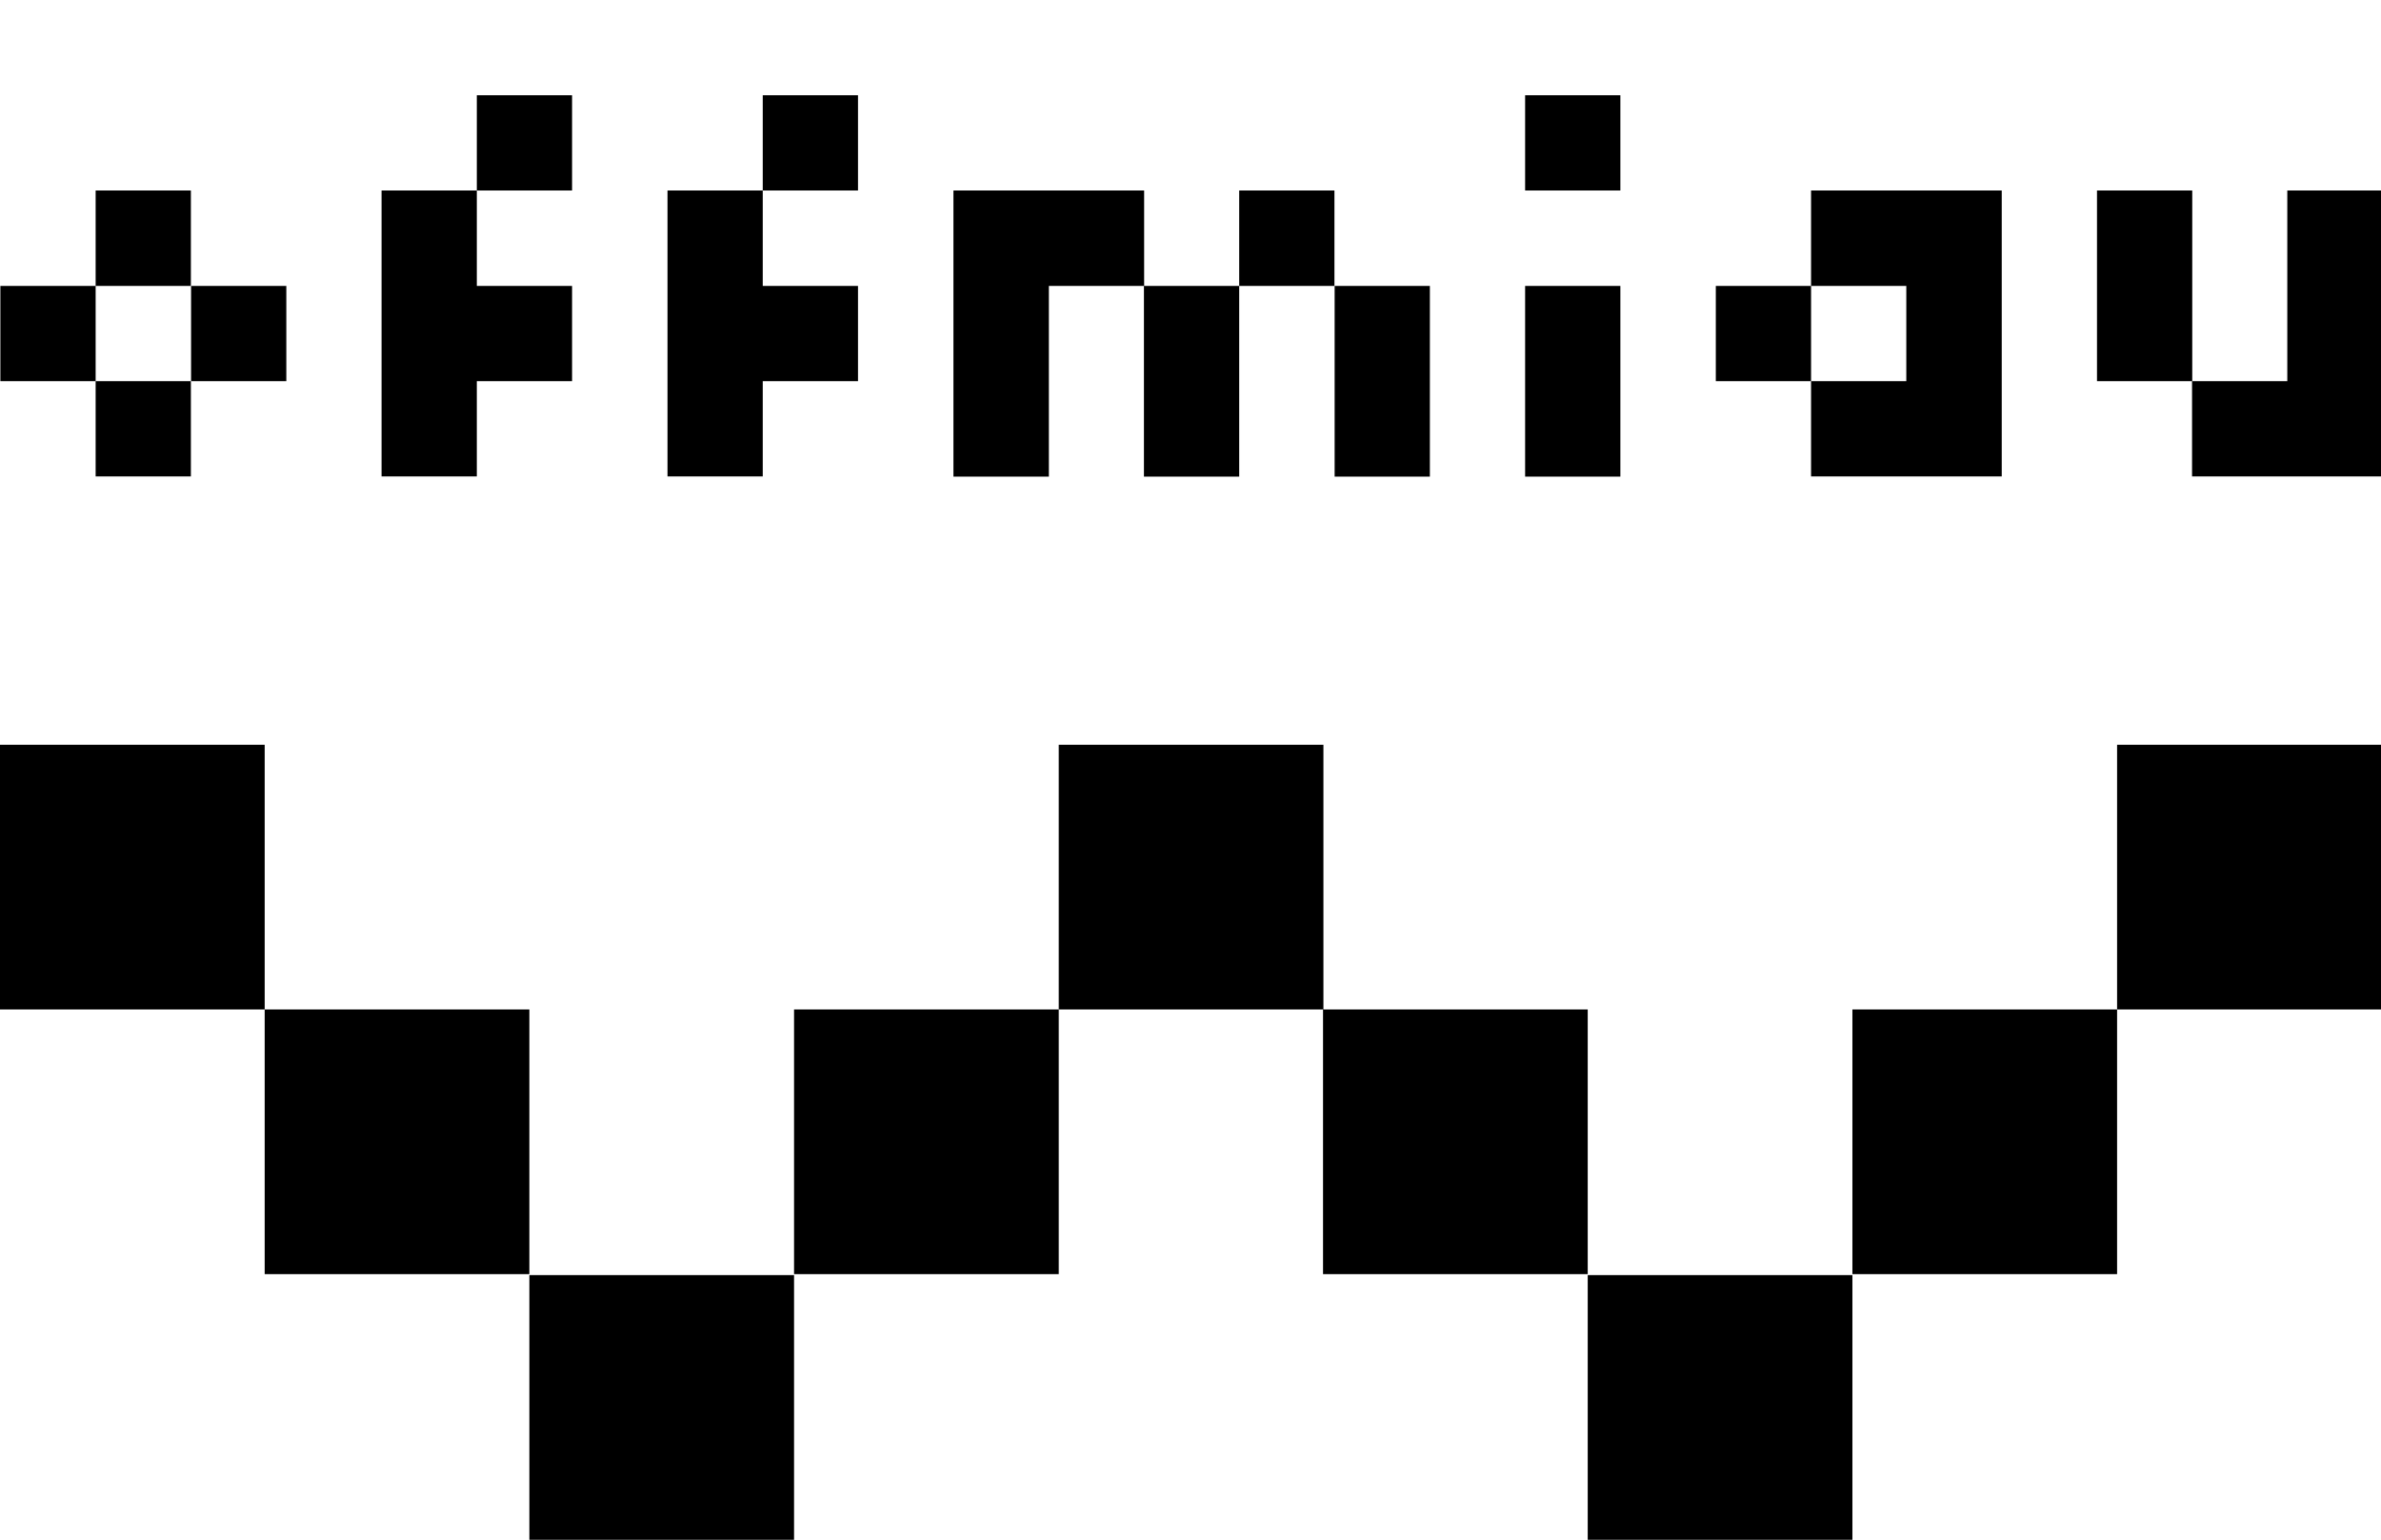
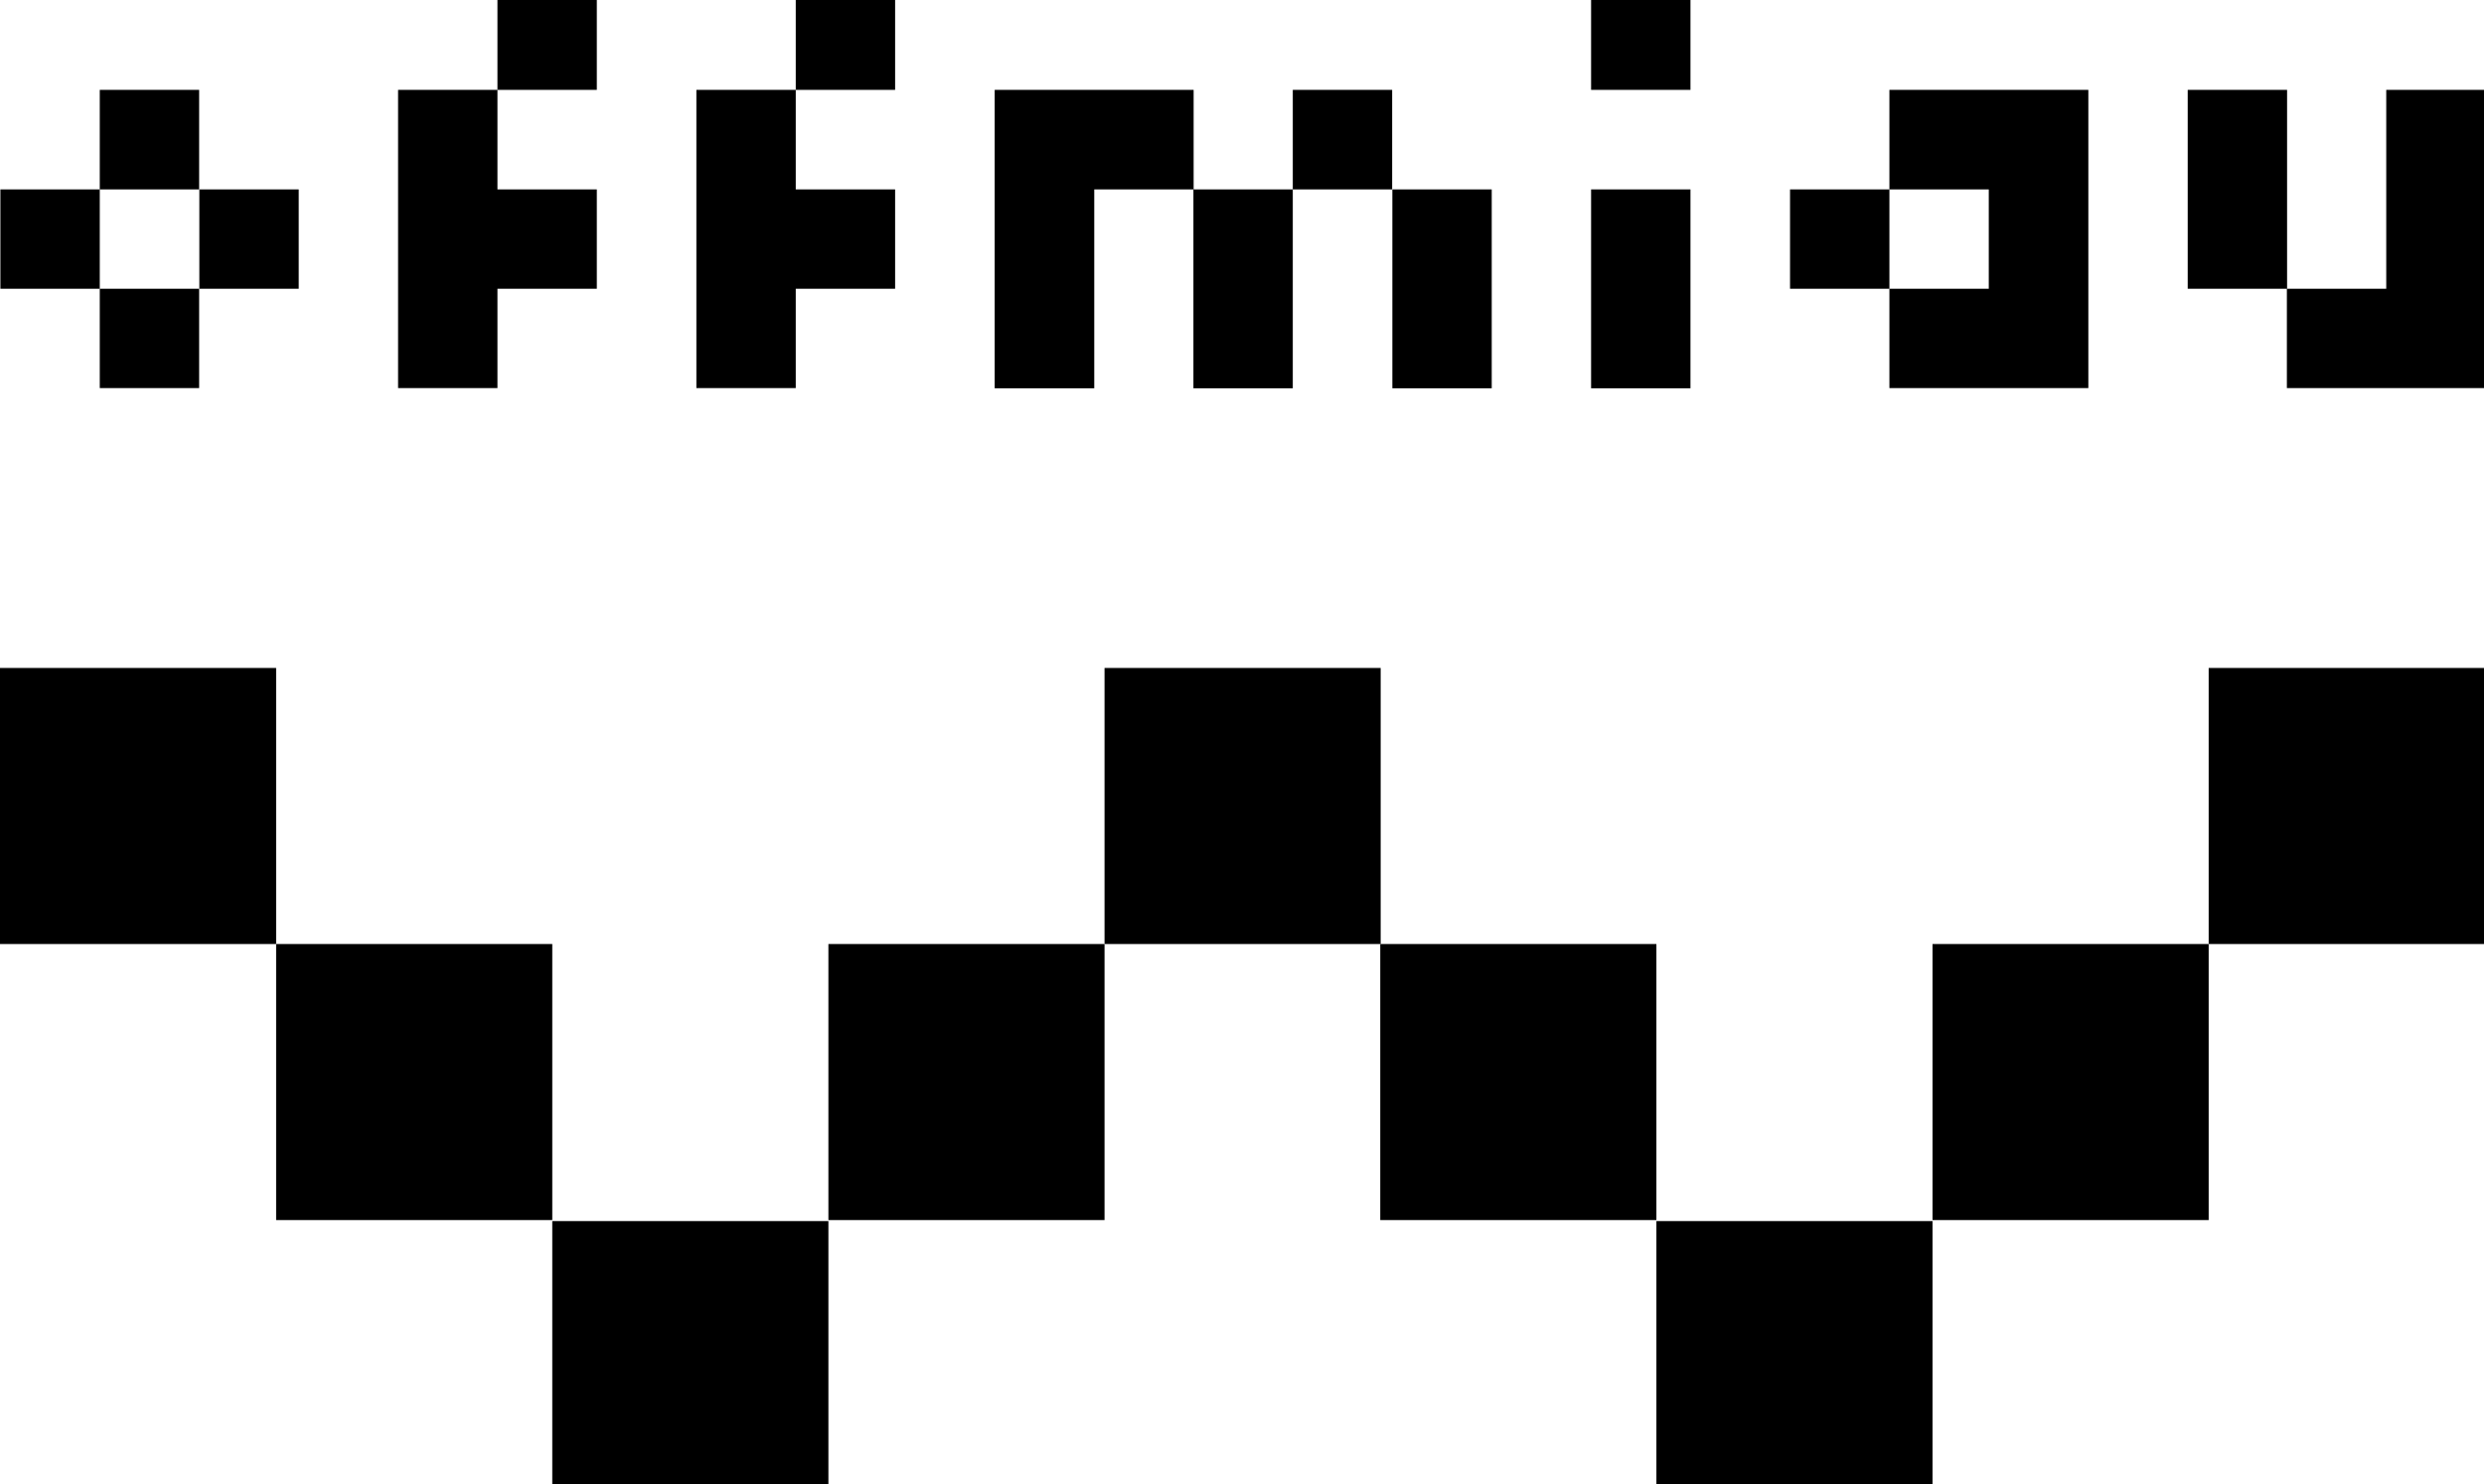
- <svg xmlns="http://www.w3.org/2000/svg" viewBox="0 0 1232.4 797">
+ <svg xmlns="http://www.w3.org/2000/svg" viewBox="0 54 1232.4 736">
  <path class="st0" d="M49.5 148v49.3H0.2V148H49.5zM98.9 148H49.5V98.6h49.3V148zM49.5 246.6v-49.3h49.3v49.3H49.5zM98.9 197.3V148h49.3v49.3H98.9z" />
  <path class="st0" d="M197.5 246.6v-148h49.3V148h49.3v49.3h-49.3v49.3H197.5zM246.8 98.6V49.3h49.3v49.3H246.8z" />
  <path class="st0" d="M345.5 246.6v-148h49.3V148h49.3v49.3h-49.3v49.3H345.5zM394.8 98.6V49.3h49.3v49.3H394.8z" />
  <path class="st0" d="M493.5 246.6v-148h98.7V148h-49.3v98.7H493.5zM592.1 148h49.3v98.7h-49.3V148zM641.4 148V98.6h49.3V148H641.4zM690.8 246.6V148h49.3v98.7H690.8z" />
  <path class="st0" d="M789.4 98.6V49.3h49.3v49.3H789.4zM789.4 246.6V148h49.3v98.7H789.4z" />
  <path class="st0" d="M937.4 148v49.3h-49.3V148H937.4zM937.4 246.6v-49.3h49.3V148h-49.3V98.6h98.7v148H937.4z" />
  <path class="st0" d="M1134.7 197.3h-49.3V98.6h49.3V197.3zM1233.3 98.6v148h-98.7v-49.3h49.3V98.6H1233.3z" />
  <rect x="274" y="660" class="st0" width="137" height="137" />
  <rect x="411" y="522.5" class="st0" width="137" height="137" />
  <rect x="1095.8" y="385.5" class="st0" width="137" height="137" />
  <rect x="684.8" y="522.5" class="st0" width="137" height="137" />
  <rect x="821.8" y="660" class="st0" width="137" height="137" />
  <rect y="385.5" class="st0" width="137" height="137" />
  <rect x="137" y="522.5" class="st0" width="137" height="137" />
  <rect x="958.8" y="522.5" class="st0" width="137" height="137" />
  <rect x="548" y="385.5" class="st0" width="137" height="137" />
</svg>
